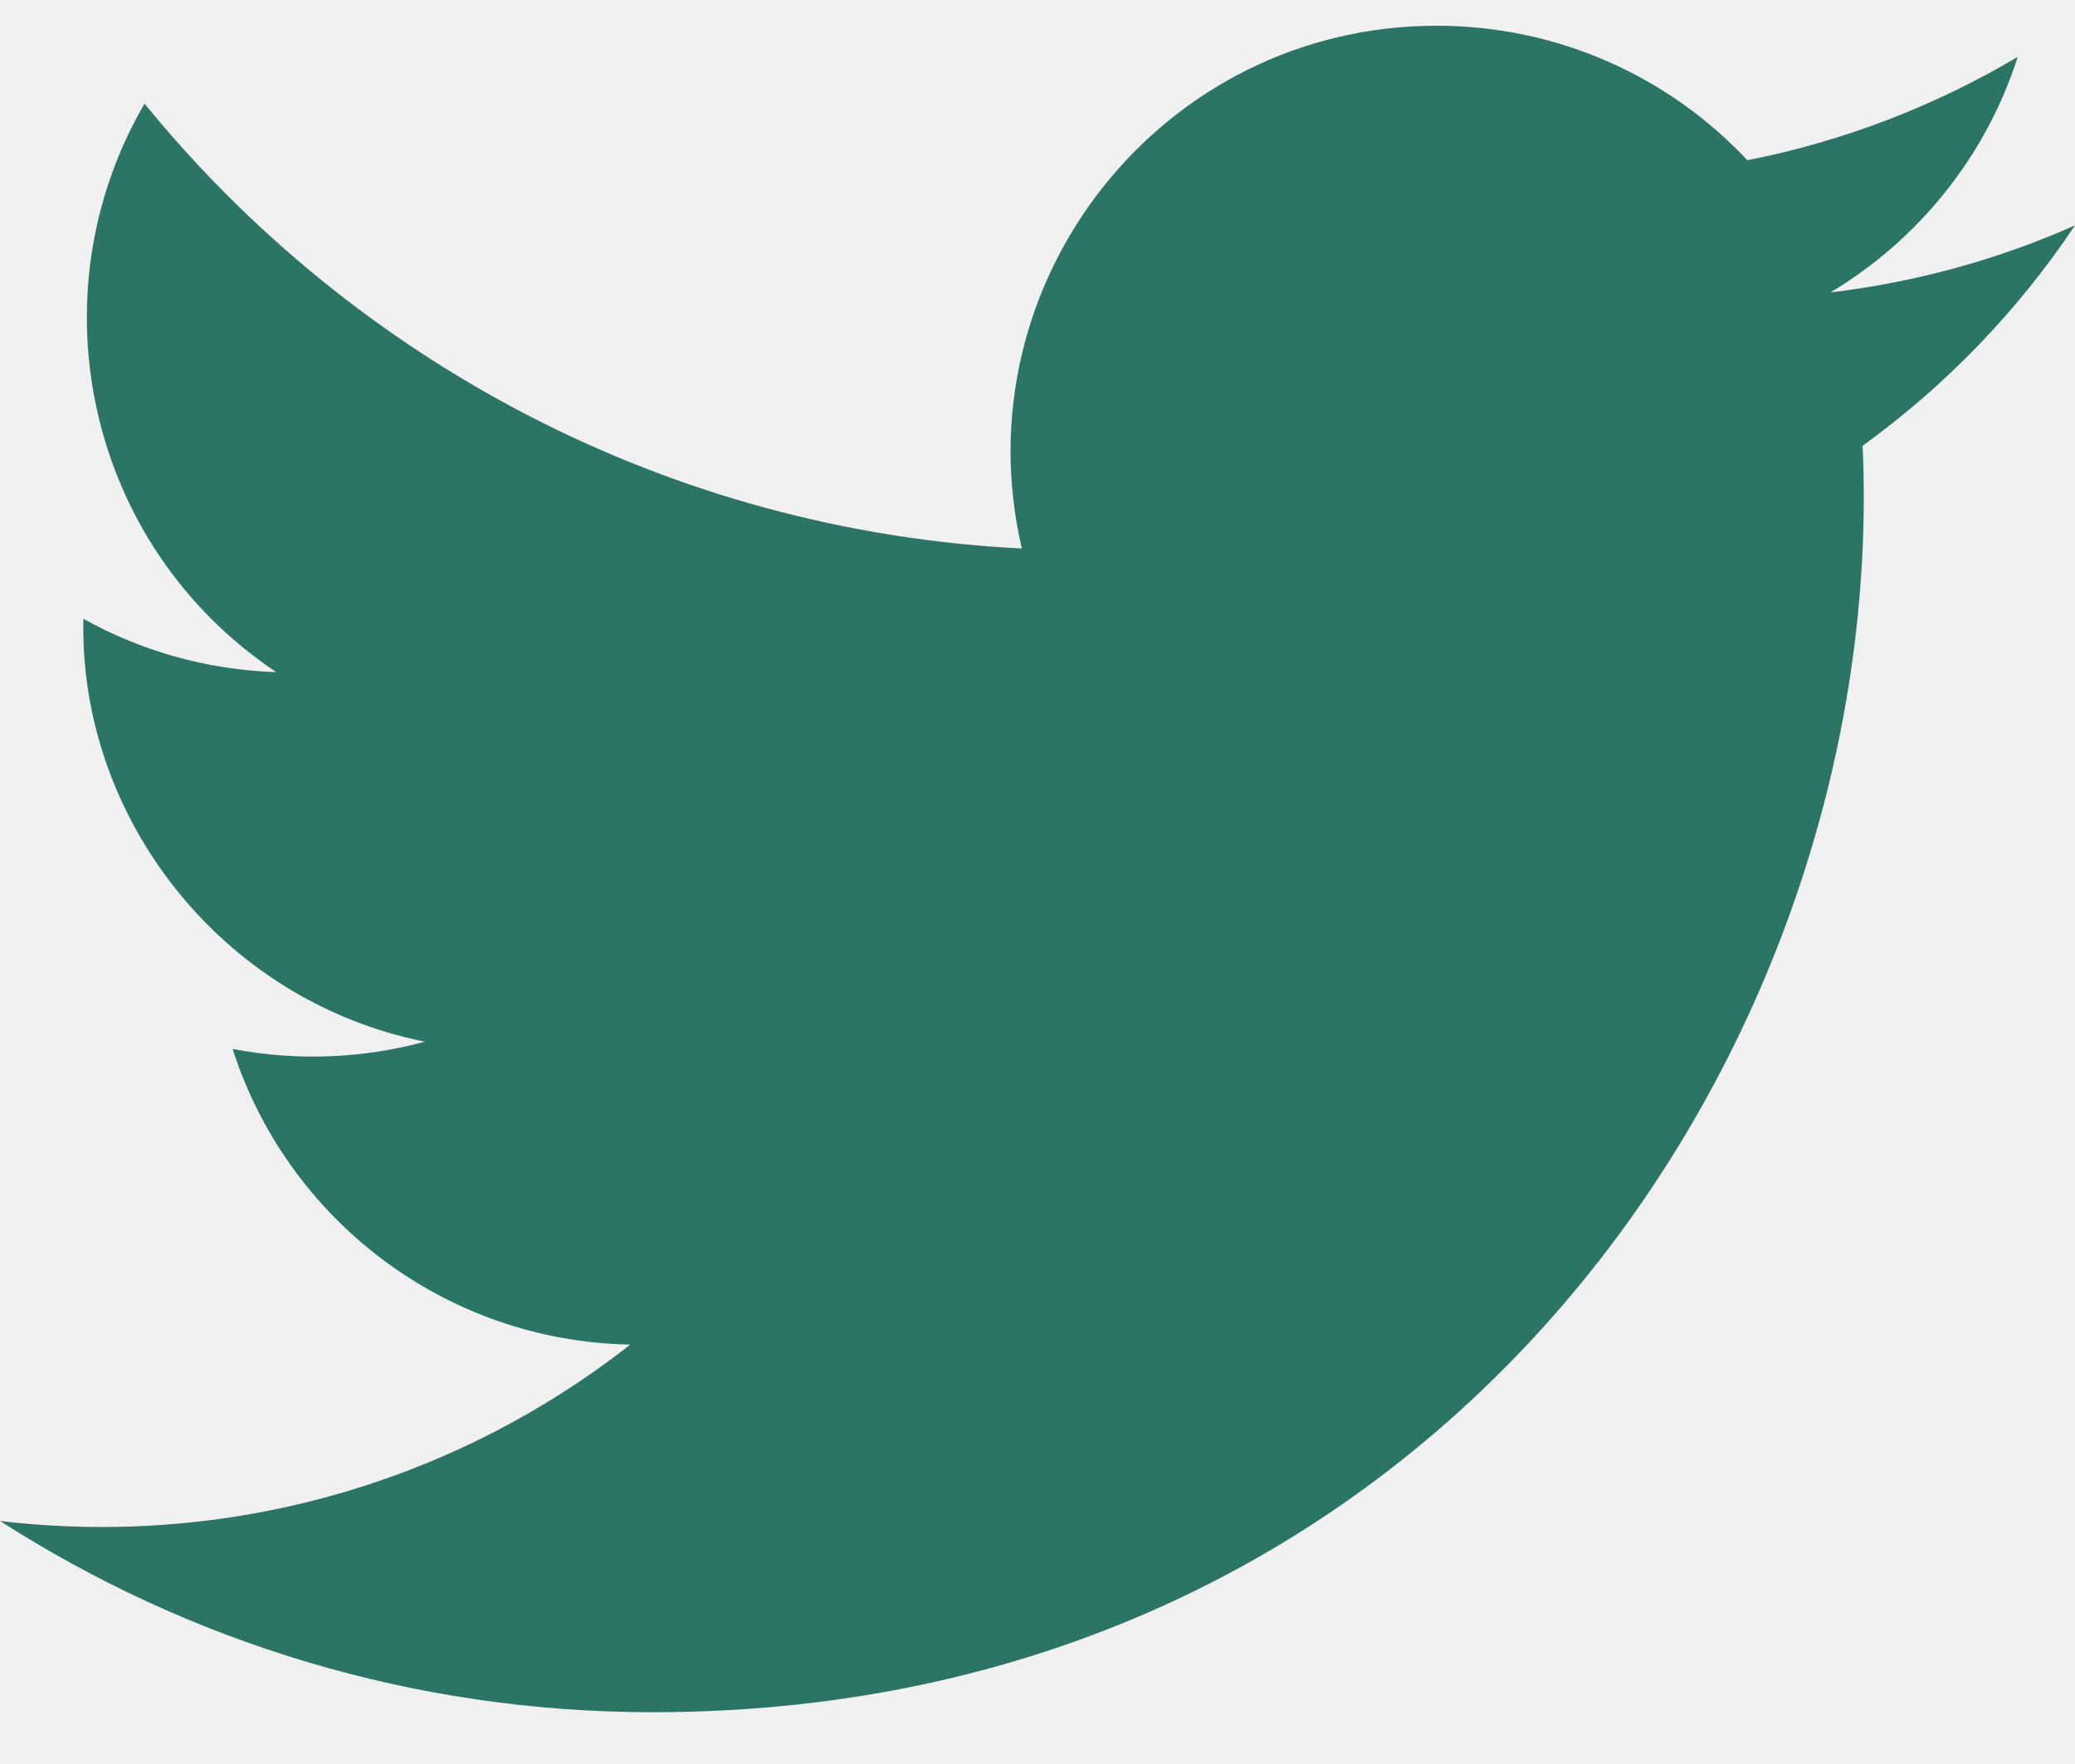
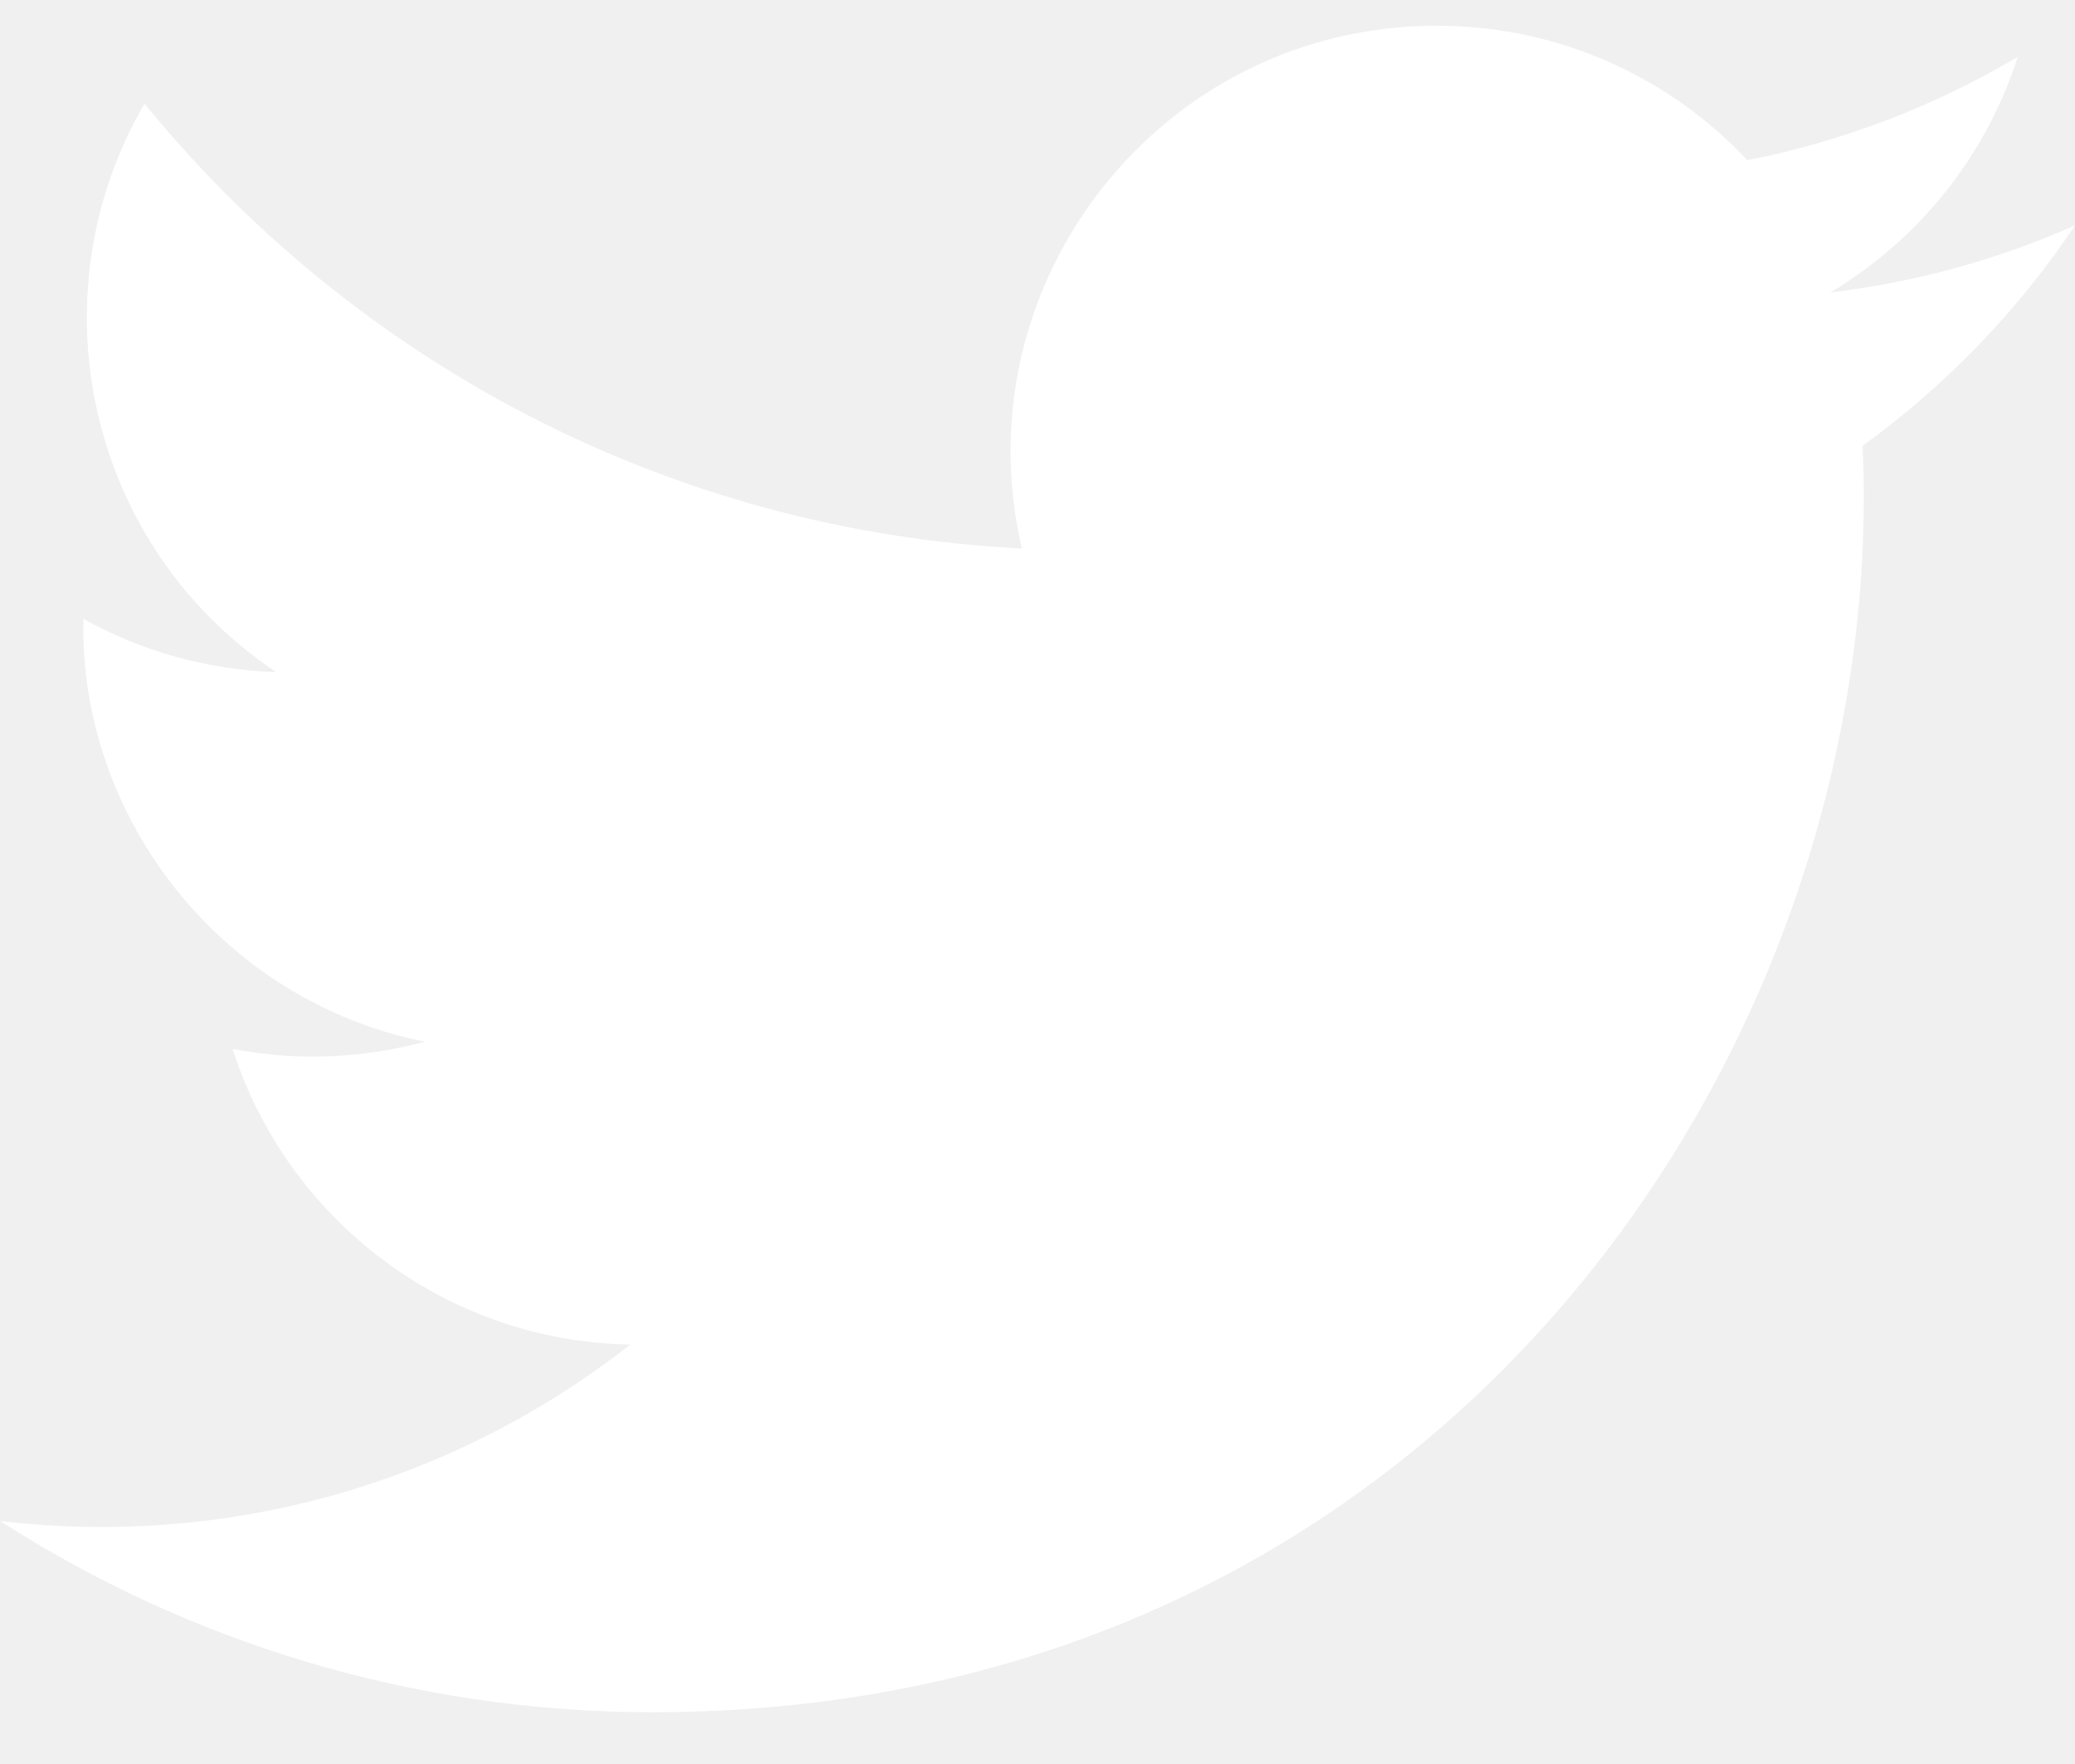
<svg xmlns="http://www.w3.org/2000/svg" width="20" height="17" viewBox="0 0 20 17" fill="none">
-   <path id="Path" d="M20 2.172C19.264 2.499 18.473 2.719 17.643 2.818C18.491 2.311 19.142 1.506 19.448 0.548C18.655 1.018 17.777 1.36 16.842 1.544C16.094 0.746 15.027 0.248 13.847 0.248C11.197 0.248 9.251 2.72 9.849 5.286C6.44 5.115 3.417 3.481 1.393 0.999C0.318 2.843 0.835 5.256 2.662 6.477C1.99 6.456 1.357 6.271 0.804 5.964C0.759 7.865 2.122 9.643 4.095 10.039C3.518 10.195 2.885 10.232 2.242 10.109C2.763 11.739 4.278 12.925 6.075 12.958C4.35 14.31 2.177 14.915 0 14.658C1.816 15.822 3.973 16.501 6.29 16.501C13.908 16.501 18.212 10.067 17.953 4.296C18.754 3.717 19.45 2.995 20 2.172Z" fill="#2C7566" />
+   <path id="Path" d="M20 2.172C19.264 2.499 18.473 2.719 17.643 2.818C18.491 2.311 19.142 1.506 19.448 0.548C18.655 1.018 17.777 1.36 16.842 1.544C16.094 0.746 15.027 0.248 13.847 0.248C11.197 0.248 9.251 2.72 9.849 5.286C6.44 5.115 3.417 3.481 1.393 0.999C0.318 2.843 0.835 5.256 2.662 6.477C1.99 6.456 1.357 6.271 0.804 5.964C0.759 7.865 2.122 9.643 4.095 10.039C3.518 10.195 2.885 10.232 2.242 10.109C2.763 11.739 4.278 12.925 6.075 12.958C4.35 14.31 2.177 14.915 0 14.658C1.816 15.822 3.973 16.501 6.29 16.501C13.908 16.501 18.212 10.067 17.953 4.296C18.754 3.717 19.45 2.995 20 2.172Z" fill="#FFFFFF" />
</svg>
